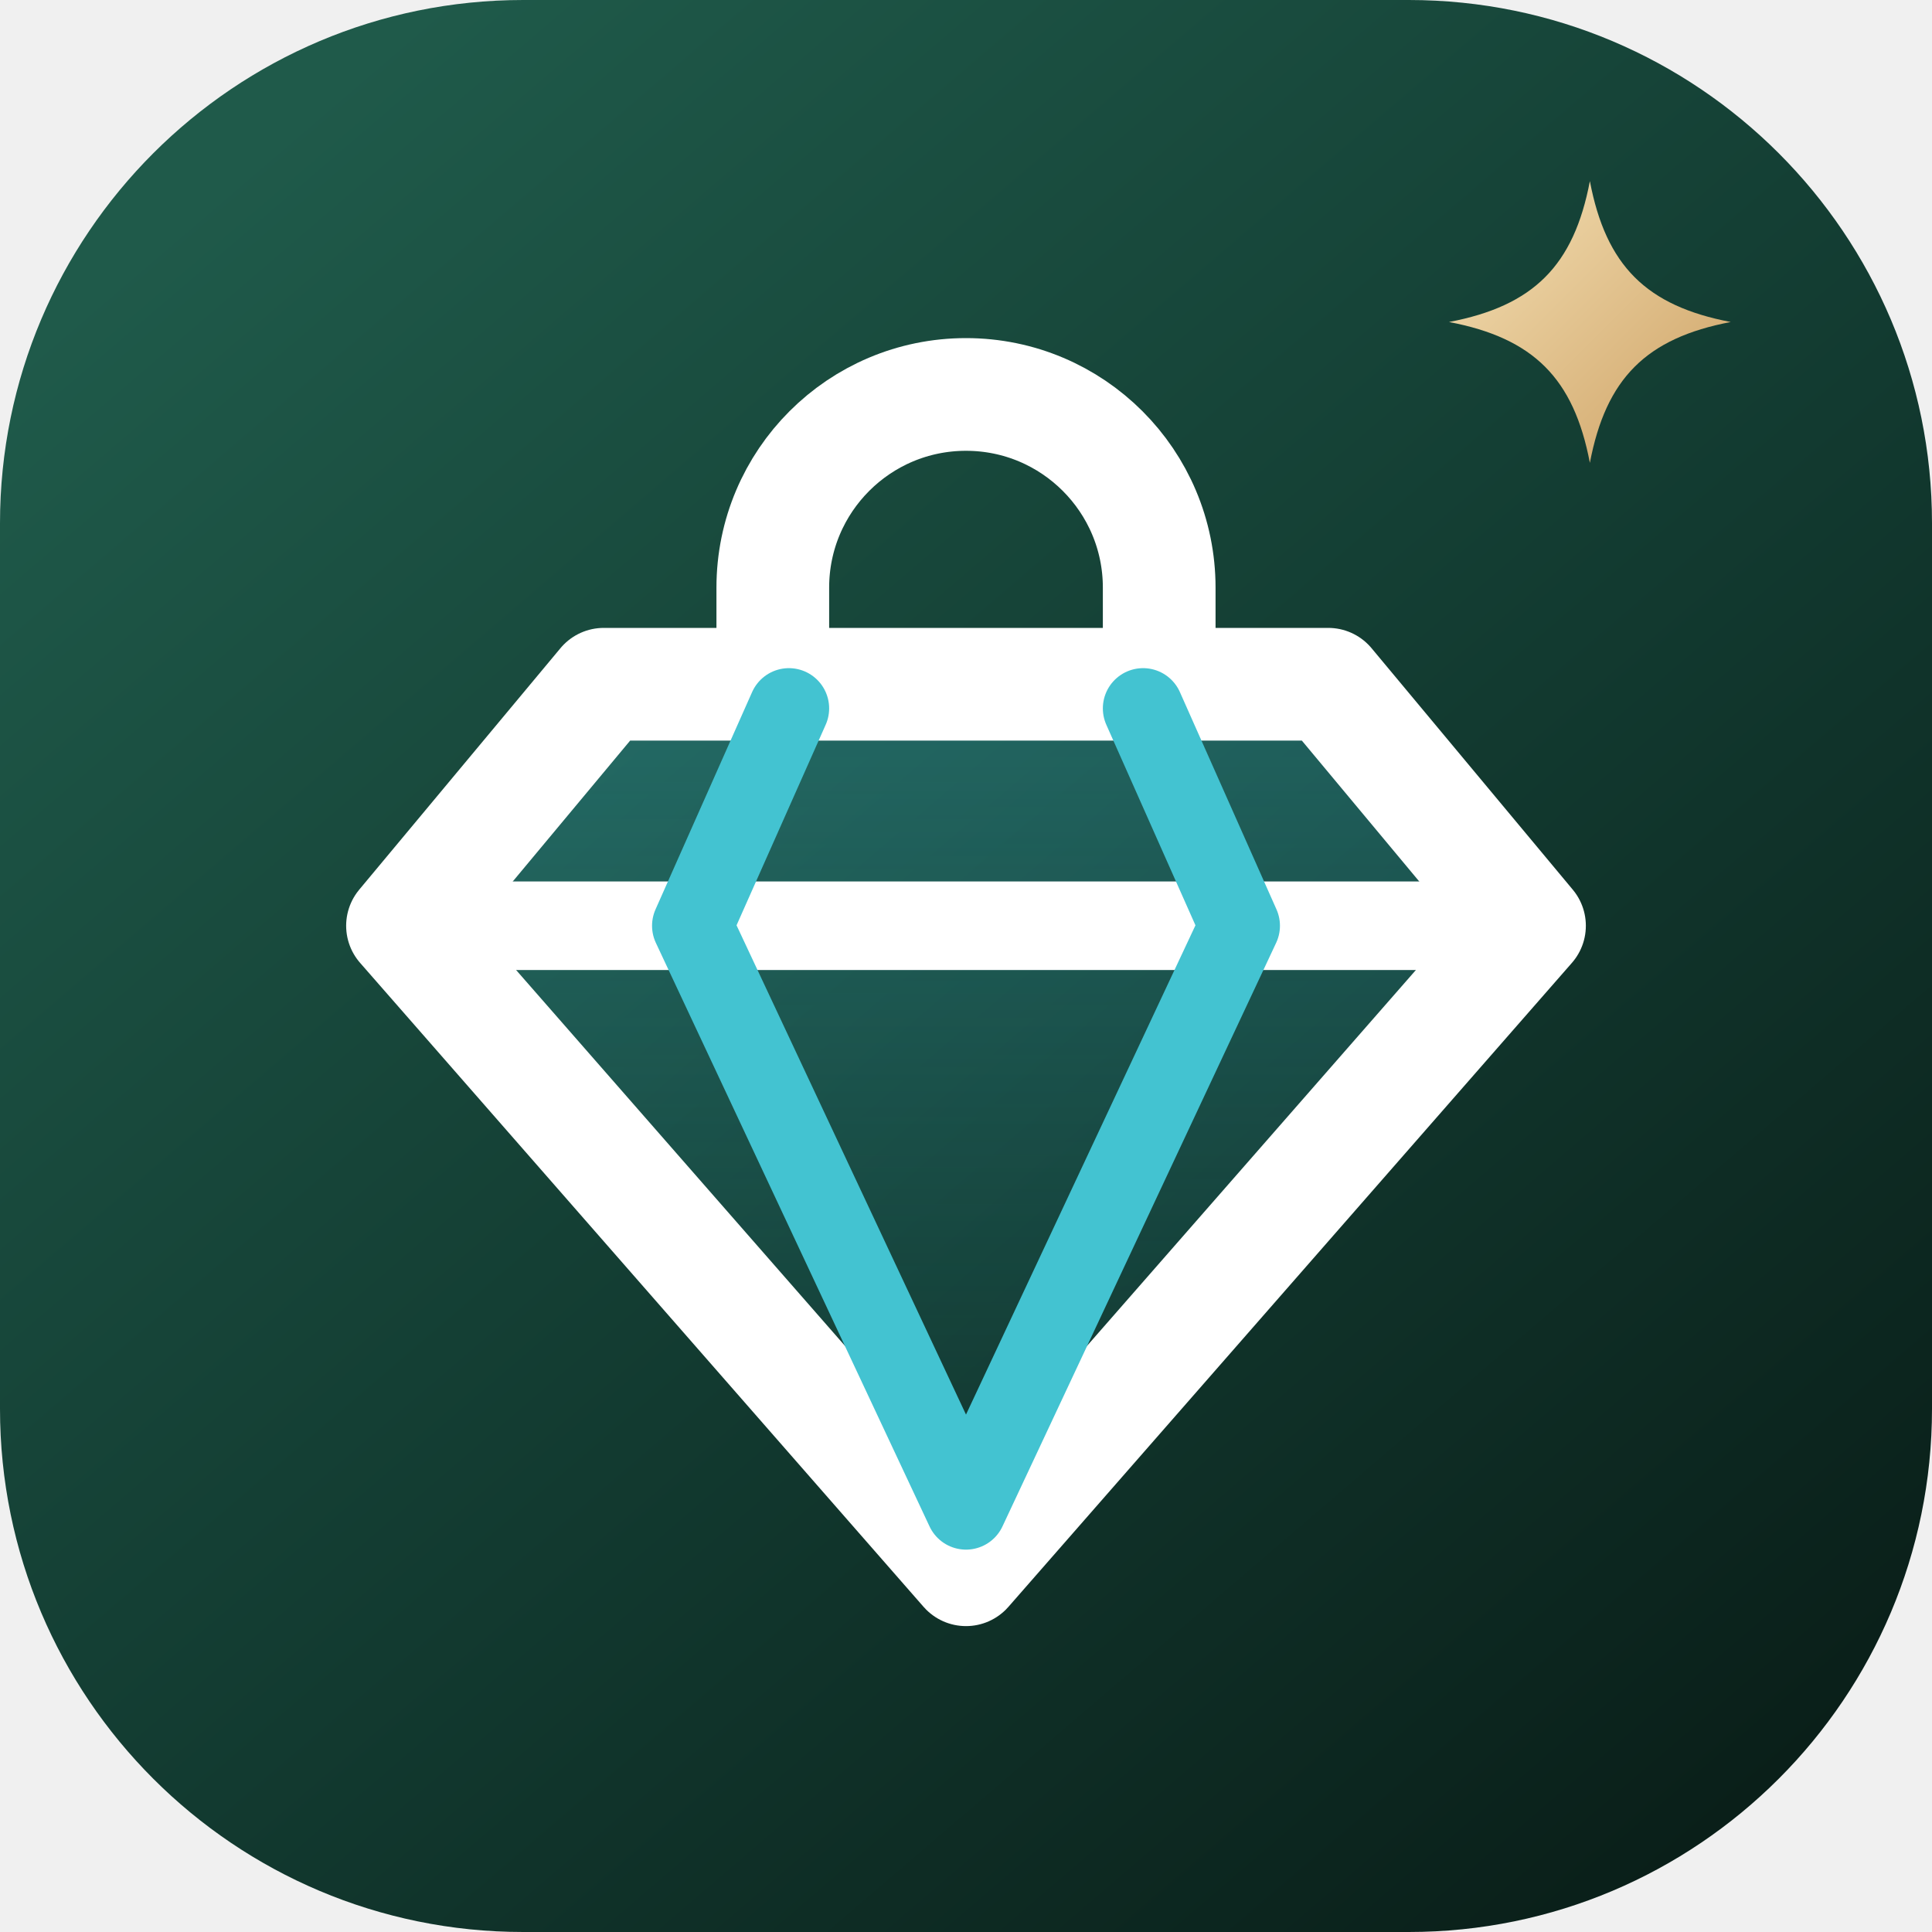
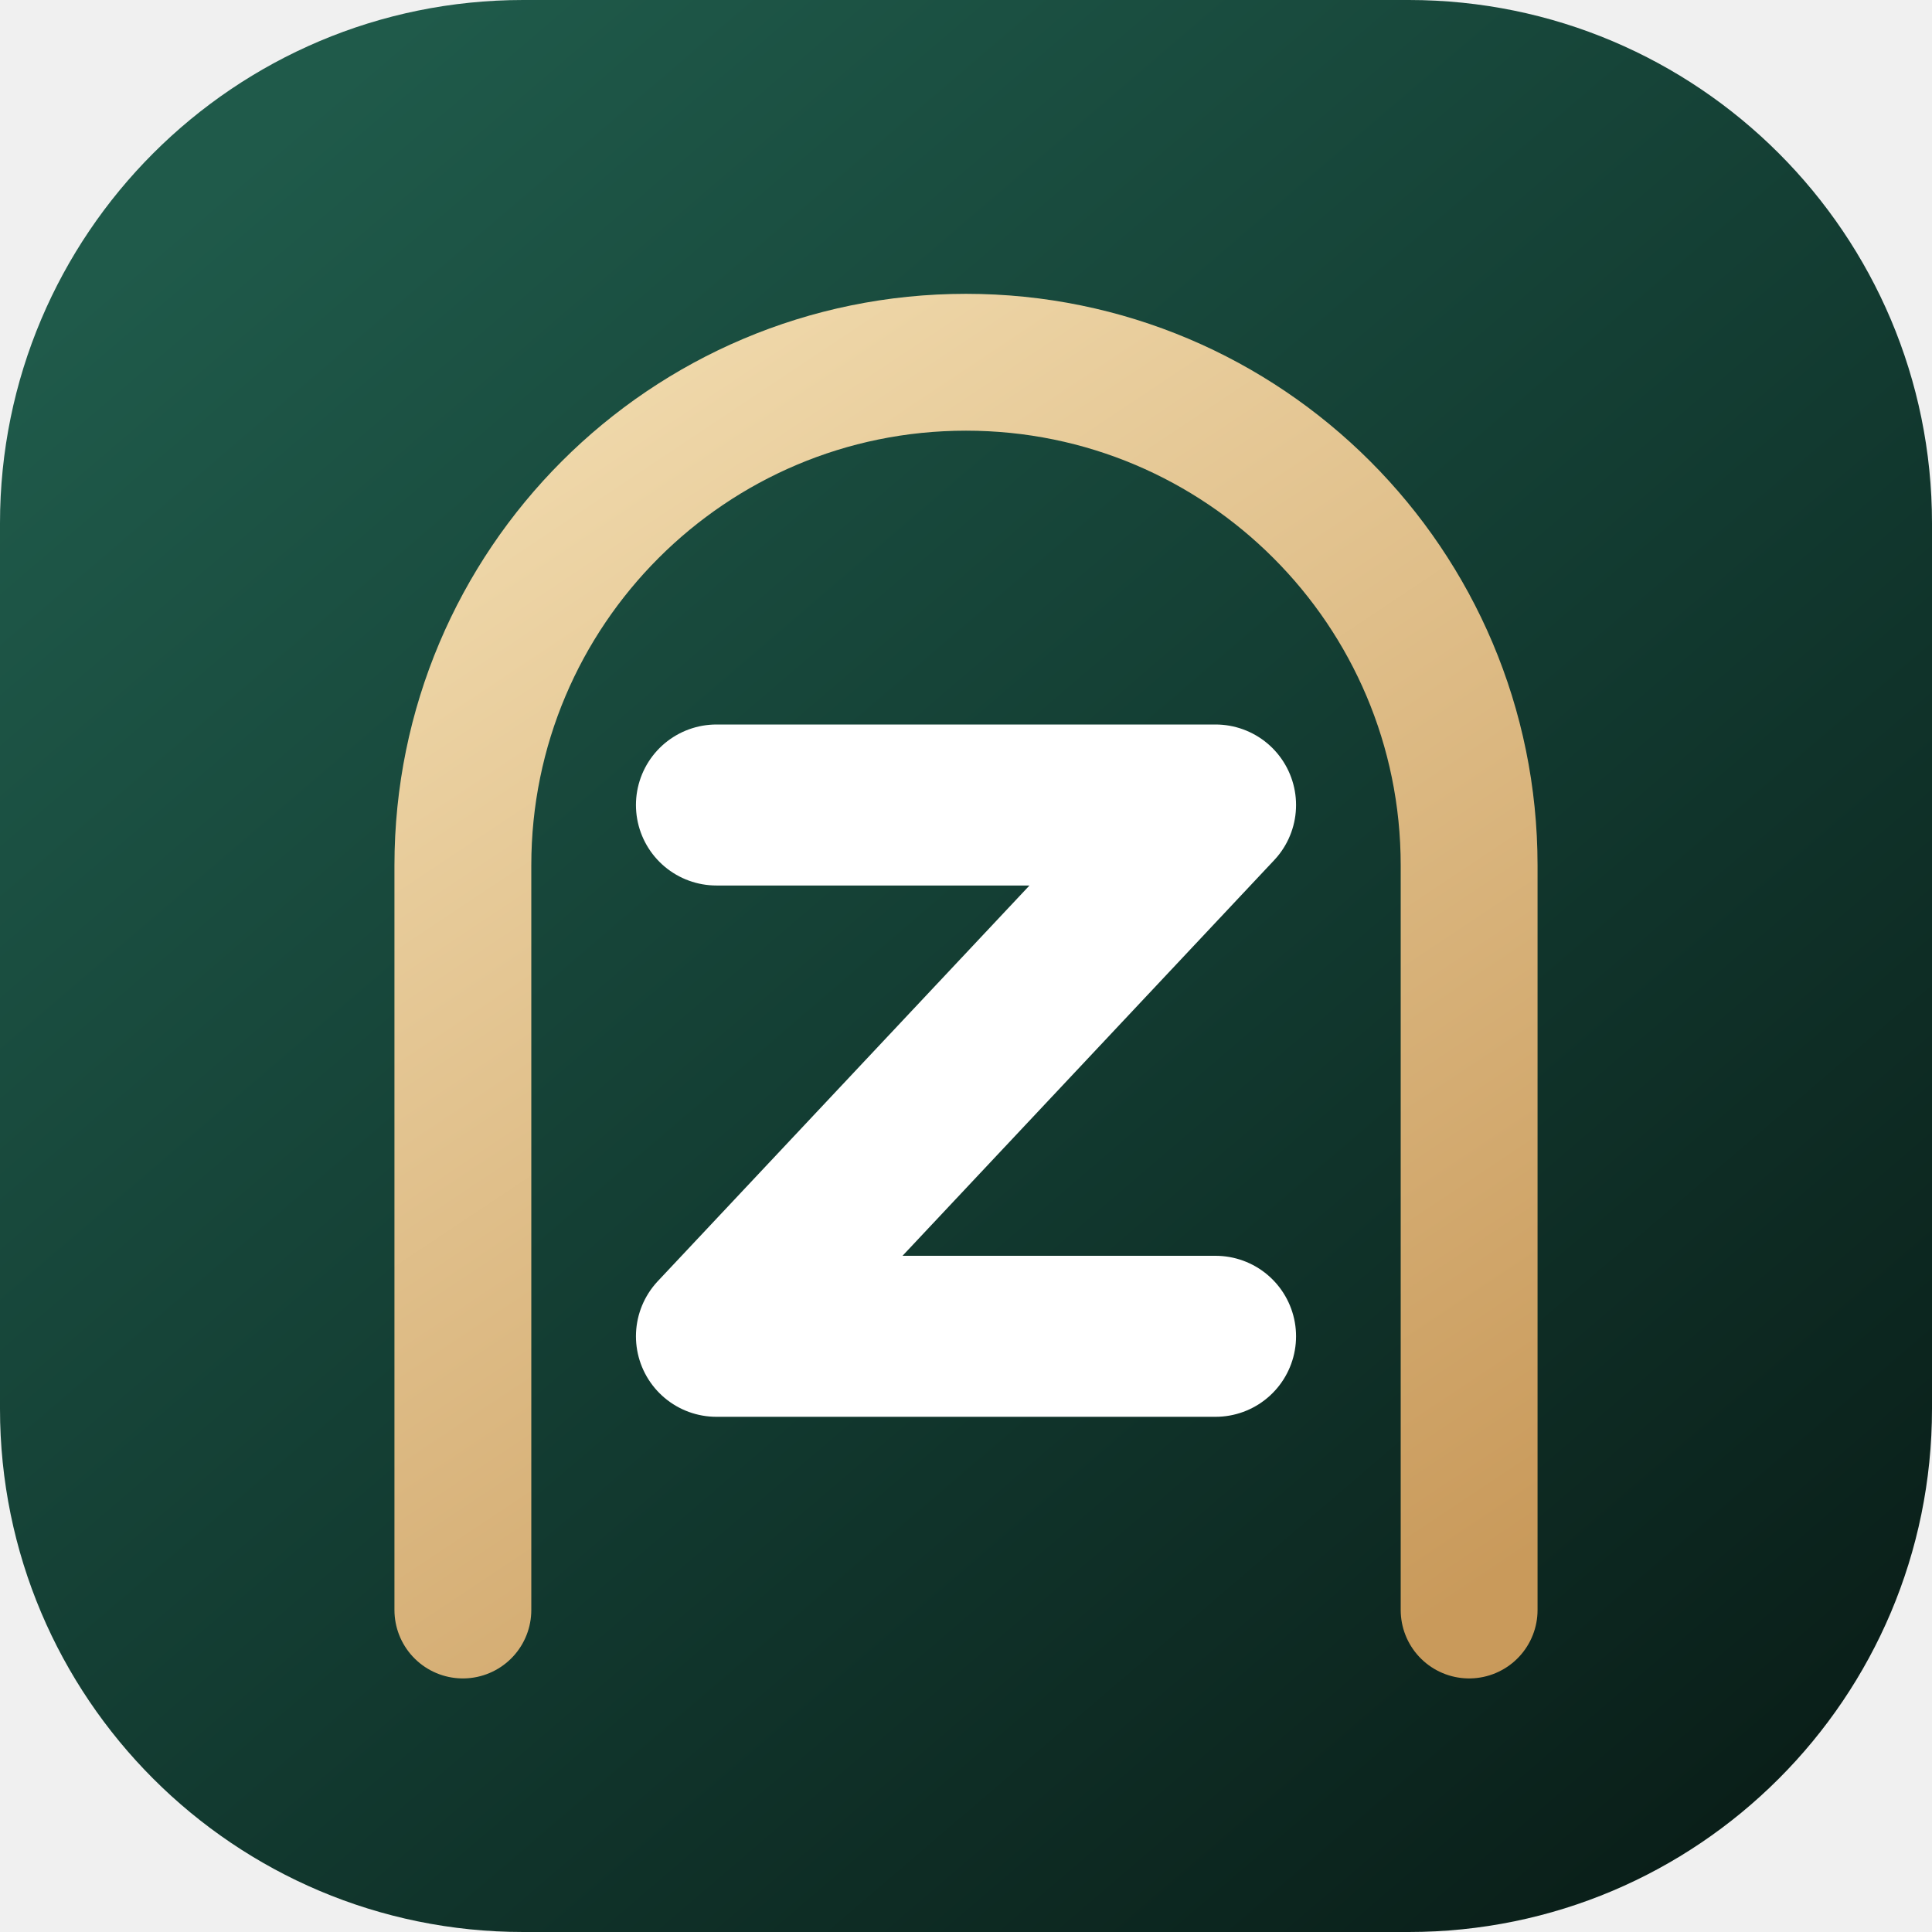
<svg xmlns="http://www.w3.org/2000/svg" viewBox="0 0 48 48">
  <defs>
    <linearGradient id="tile" x1="6" y1="4" x2="42" y2="46" gradientUnits="userSpaceOnUse">
      <stop offset="0" stop-color="#1f5a4a" />
      <stop offset=".55" stop-color="#123a30" />
      <stop offset="1" stop-color="#0a1f19" />
    </linearGradient>
-     <linearGradient id="gold" x1="36" y1="4" x2="44" y2="12" gradientUnits="userSpaceOnUse">
+     <linearGradient id="gold" x1="12" y1="4" x2="36" y2="40" gradientUnits="userSpaceOnUse">
      <stop offset="0" stop-color="#f6e3b8" />
      <stop offset="1" stop-color="#c99a5b" />
    </linearGradient>
-     <linearGradient id="gem" x1="24" y1="17" x2="24" y2="39" gradientUnits="userSpaceOnUse">
-       <stop offset="0" stop-color="#43c3d1" stop-opacity=".28" />
-       <stop offset="1" stop-color="#43c3d1" stop-opacity="0" />
-     </linearGradient>
  </defs>
  <rect width="48" height="48" rx="13" fill="url(#tile)" />
-   <path d="M19.2 17v-2.4a4.8 4.8 0 0 1 9.6 0V17" fill="none" stroke="#fff" stroke-width="2.8" stroke-linecap="round" />
-   <path d="M15 17h18l5 6-14 16-14-16 5-6Z" fill="url(#gem)" stroke="#fff" stroke-width="2.8" stroke-linejoin="round" />
-   <path d="M10.6 23h26.8" stroke="#fff" stroke-width="2.2" stroke-linecap="round" />
-   <path d="M17.2 23 24 37.5 30.8 23M19.6 17.6 17.2 23M28.4 17.6 30.8 23" fill="none" stroke="#43c3d1" stroke-width="2" stroke-linecap="round" stroke-linejoin="round" />
-   <path d="M39.5 4.5c.4 2.1 1.4 3.1 3.5 3.5-2.1.4-3.1 1.4-3.5 3.5-.4-2.1-1.4-3.1-3.5-3.5 2.1-.4 3.1-1.4 3.5-3.5Z" fill="url(#gold)" />
+   <path d="M11.5 40V21.5a12.5 12.5 0 0 1 25 0V40" fill="none" stroke="url(#gold)" stroke-width="3.4" stroke-linecap="round" stroke-linejoin="round" />
+   <path d="M17.8 20h12.4L17.8 33.2h12.4" fill="none" stroke="#fff" stroke-width="4" stroke-linecap="round" stroke-linejoin="round" />
</svg>
